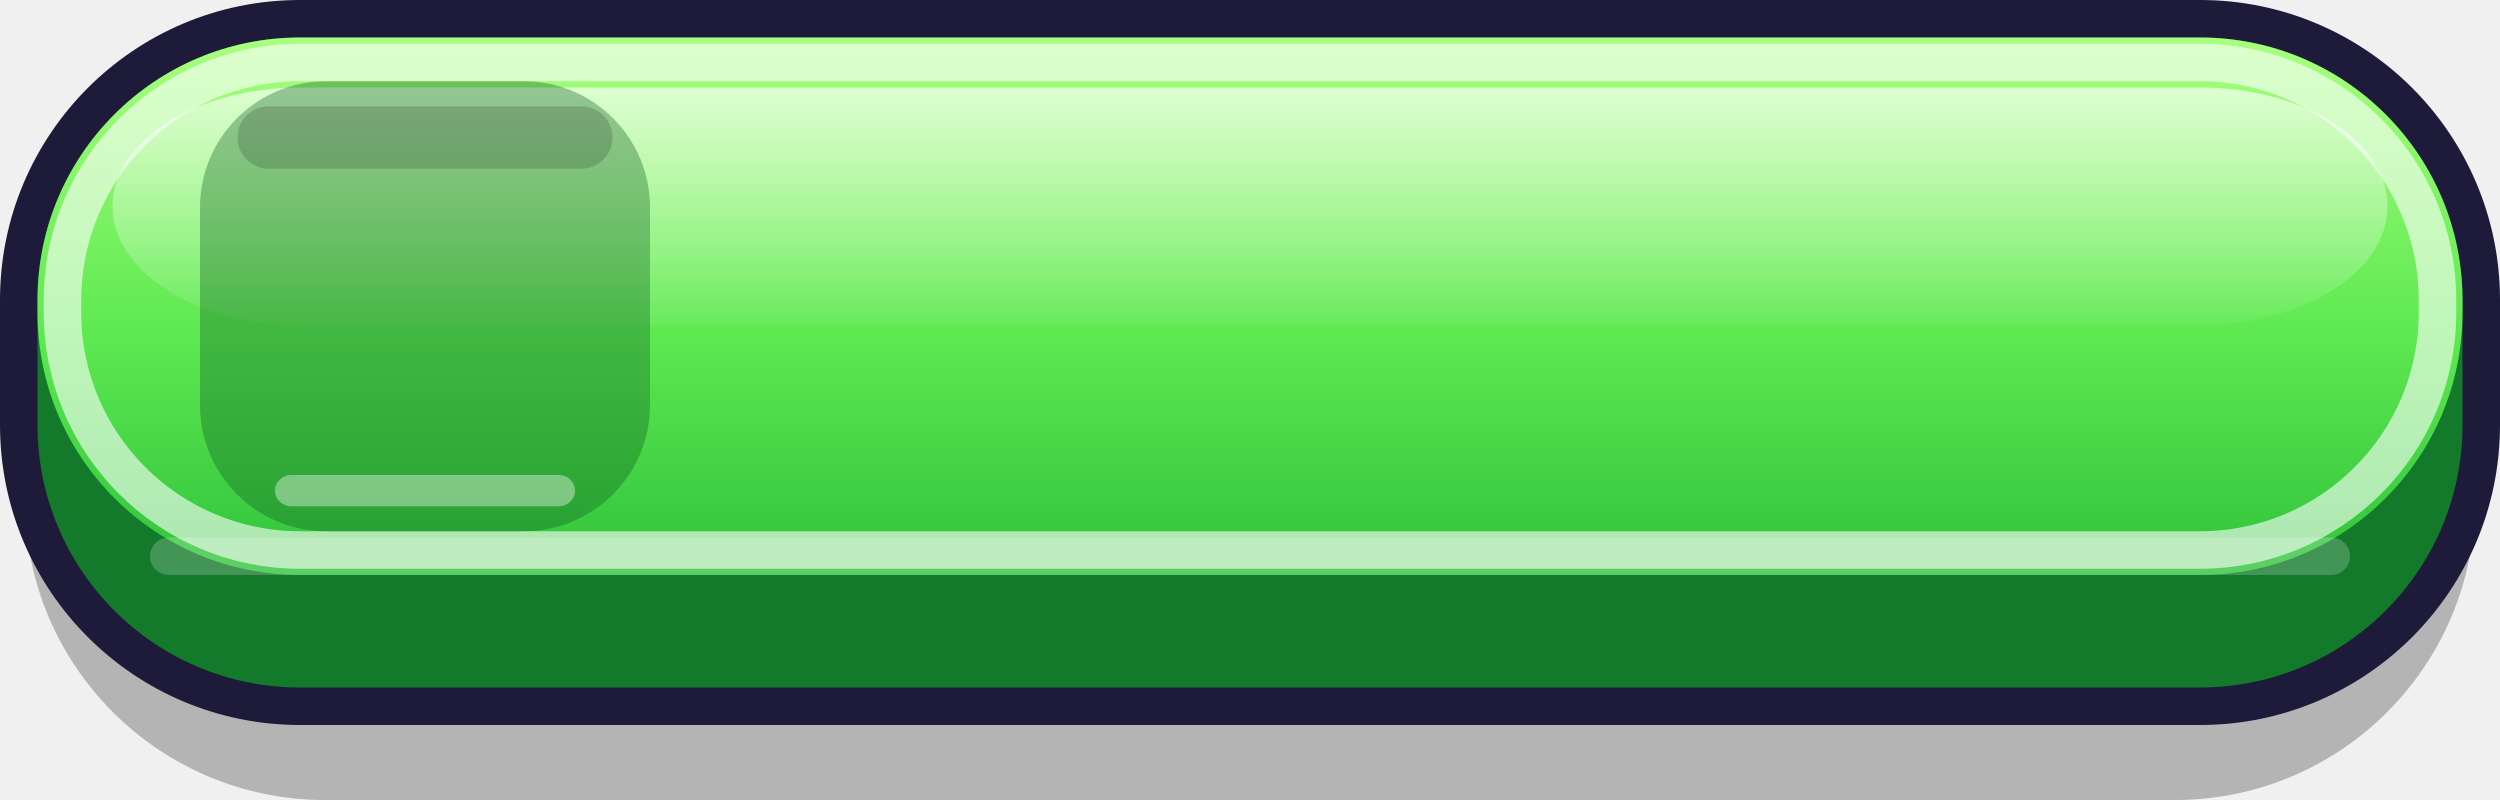
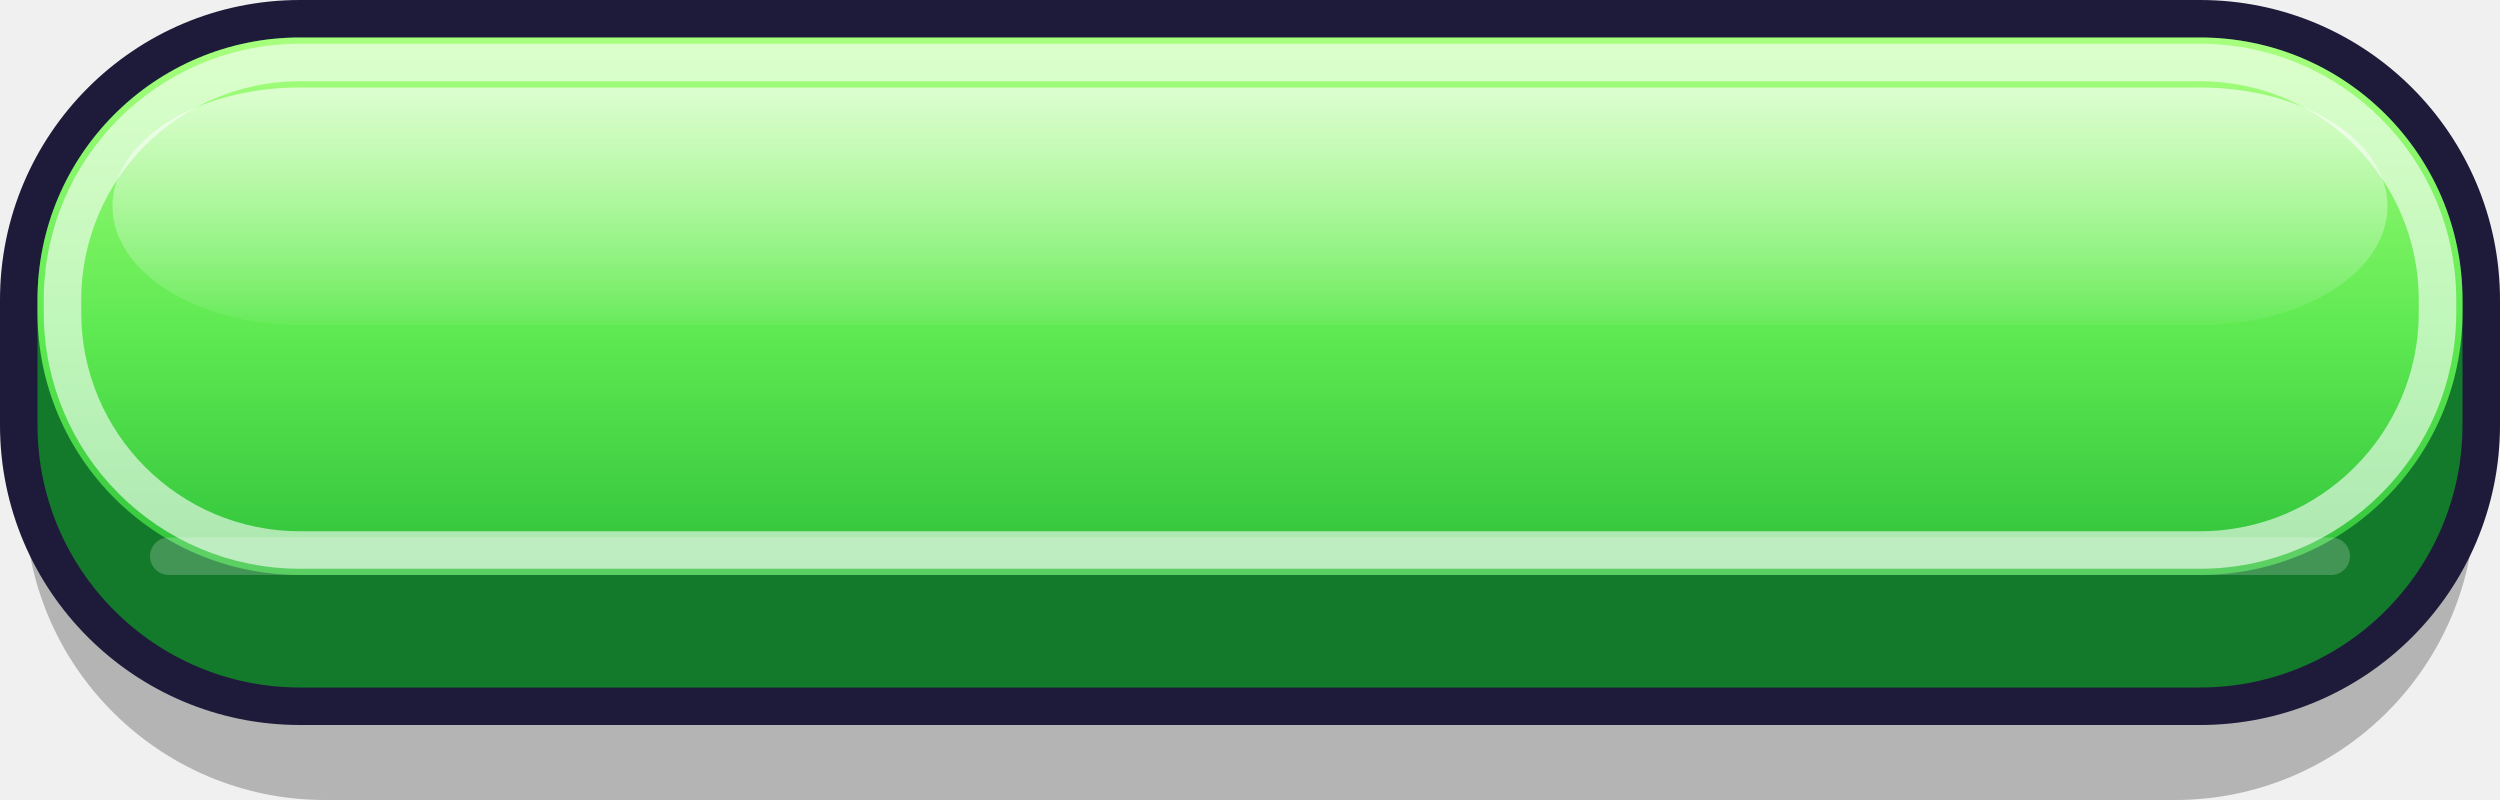
<svg xmlns="http://www.w3.org/2000/svg" width="200" height="64" viewBox="0 0 200 64">
  <defs>
    <linearGradient id="f" x1="0" y1="0" x2="0" y2="1">
      <stop offset="0" stop-color="#A8FF7E" />
      <stop offset="0.55" stop-color="#5EE951" />
      <stop offset="1" stop-color="#30C23B" />
    </linearGradient>
    <linearGradient id="h" x1="0" y1="0" x2="0" y2="1">
      <stop offset="0" stop-color="#fff" stop-opacity="0.65" />
      <stop offset="1" stop-color="#fff" stop-opacity="0.05" />
    </linearGradient>
  </defs>
  <rect x="2" y="10" width="196" height="54" rx="24" fill="#000" fill-opacity="0.25" />
  <rect x="0" y="0" width="200" height="58" rx="24" fill="#1E1B3A" />
  <rect x="3" y="3" width="194" height="52" rx="21" fill="#137A2B" />
  <rect x="3" y="3" width="194" height="43" rx="21" fill="url(#f)" />
  <rect x="9" y="7" width="182" height="19" rx="15" fill="url(#h)" />
  <rect x="12" y="43" width="176" height="3" rx="1.5" fill="#fff" fill-opacity="0.2" />
  <rect x="5" y="5" width="190" height="39" rx="19" fill="none" stroke="#fff" stroke-opacity="0.6" stroke-width="3" />
-   <rect x="16" y="6.5" width="36" height="36" rx="10.1" fill="#0A5A20" fill-opacity="0.34" />
-   <rect x="19" y="8.5" width="30" height="5" rx="2.5" fill="#000" fill-opacity="0.16" />
-   <rect x="22" y="38" width="24" height="2.5" rx="1.3" fill="#fff" fill-opacity="0.38" />
</svg>
